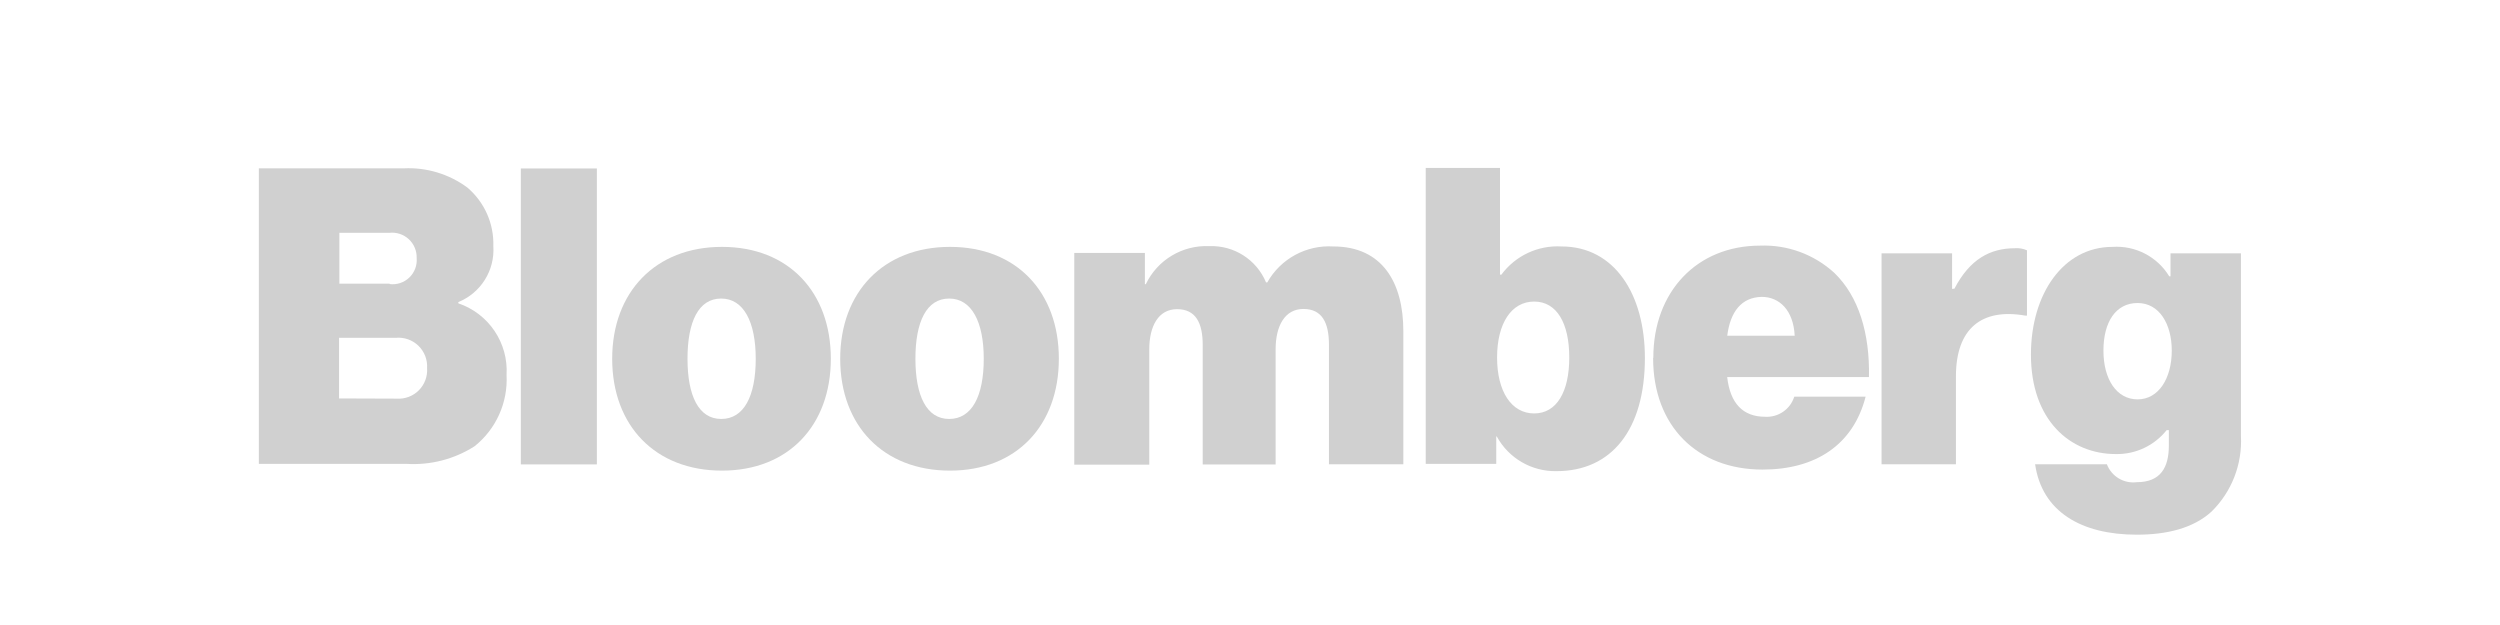
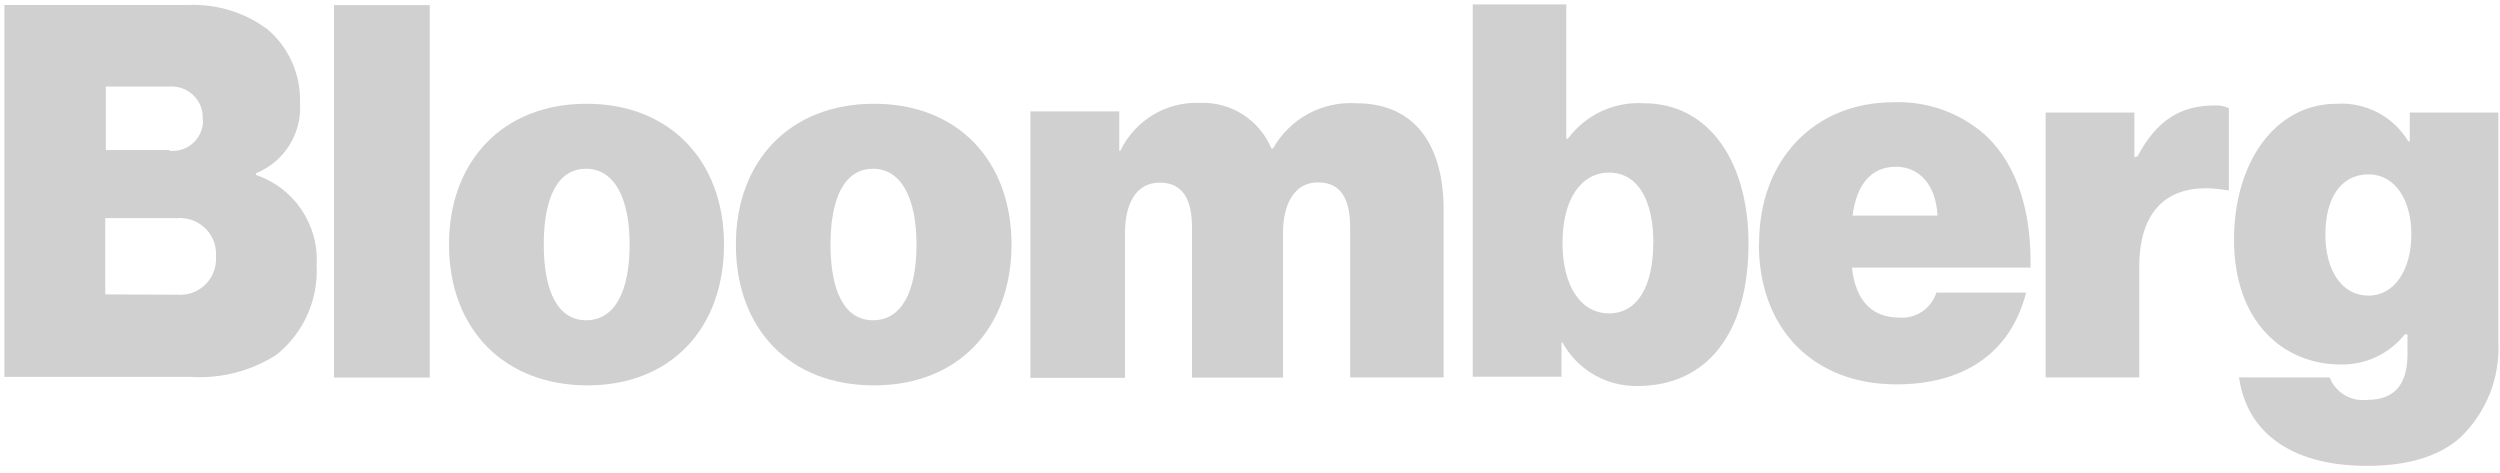
- <svg xmlns="http://www.w3.org/2000/svg" width="200px" height="50px" id="Layer_1" data-name="Layer 1" viewBox="0 0 200 60">
+ <svg xmlns="http://www.w3.org/2000/svg" id="Layer_1" data-name="Layer 1" viewBox="0 0 200 37.79">
  <defs>
    <style>.cls-1{fill:#d0d0d0;}</style>
  </defs>
-   <path class="cls-1" d="M4.83,16.16H18.77A9.5,9.5,0,0,1,24.86,18a7.08,7.08,0,0,1,2.5,5.62A5.41,5.41,0,0,1,24,29v.12A6.83,6.83,0,0,1,28.63,36a8.2,8.2,0,0,1-3.07,6.84A10.9,10.9,0,0,1,19,44.53H4.85V16.16ZM17.39,27.27A2.32,2.32,0,0,0,20,24.77a2.36,2.36,0,0,0-2.62-2.42h-4.8v4.88h4.84Zm.7,11A2.74,2.74,0,0,0,21,35.34a2.75,2.75,0,0,0-3-2.91H12.55v5.82ZM30,16.17h7.3V44.58H30Z" />
-   <path id="A" class="cls-1" d="M38.77,34.44c0-6.39,4.14-10.74,10.54-10.74s10.45,4.35,10.45,10.74S55.7,45.18,49.31,45.18,38.77,40.88,38.77,34.44Zm13.78,0c0-3.52-1.15-5.78-3.32-5.78S46,30.88,46,34.44s1.07,5.78,3.24,5.78S52.55,38.05,52.55,34.44Z" />
-   <path class="cls-1" d="M60.66,34.44c0-6.39,4.14-10.74,10.54-10.74s10.45,4.35,10.45,10.74S77.59,45.18,71.2,45.18,60.66,40.88,60.66,34.44Zm13.78,0c0-3.52-1.15-5.78-3.32-5.78s-3.24,2.22-3.24,5.78,1.07,5.78,3.24,5.78S74.44,38.05,74.44,34.44Z" />
-   <path class="cls-1" d="M83.13,24.28h6.78v3H90a6.43,6.43,0,0,1,6.09-3.65,5.66,5.66,0,0,1,5.45,3.48h.12A6.8,6.8,0,0,1,108,23.66c4.71,0,6.72,3.48,6.72,8.12V44.57h-7.14V33.09c0-2.09-.65-3.43-2.45-3.43s-2.67,1.65-2.67,3.86V44.59h-7V33.11c0-2.09-.66-3.43-2.46-3.43s-2.67,1.64-2.67,3.86V44.61H83.13V24.28ZM123.72,41.9h-.08v2.63h-6.77V16.12H124V26.37h.13a6.7,6.7,0,0,1,5.78-2.71c5.08,0,8,4.59,8,10.7,0,6.89-3.2,10.87-8.48,10.87a6.39,6.39,0,0,1-5.74-3.33Zm6.93-7.58c0-3.28-1.19-5.37-3.37-5.37s-3.56,2.09-3.56,5.37,1.39,5.37,3.56,5.37S130.65,37.6,130.65,34.32Zm8.07,0c0-6.31,4.18-10.74,10.25-10.74a10,10,0,0,1,7.13,2.62c2.34,2.26,3.41,5.82,3.32,10H145.81c.29,2.54,1.52,3.81,3.65,3.81a2.76,2.76,0,0,0,2.79-1.93h6.85c-1.19,4.63-4.8,7-9.9,7-6.27,0-10.5-4.18-10.5-10.7Zm7.09-2.09h6.48c-.12-2.46-1.48-3.73-3.16-3.73C147.17,28.54,146.1,29.93,145.81,32.27Zm21.69-4.51h.12c1.48-2.83,3.41-3.89,5.83-3.89a2.37,2.37,0,0,1,1.14.2V30.3h-.16c-4.18-.74-6.66,1.23-6.66,5.82v8.45h-7.14V24.32h6.77v3.42Z" />
-   <path class="cls-1" d="M175.42,44.57h6.84a2.71,2.71,0,0,0,2.87,1.72c2.3,0,3.08-1.43,3.08-3.52V41.29H188a6.08,6.08,0,0,1-4.88,2.3c-4.38,0-8.15-3.24-8.15-9.55,0-5.83,3.11-10.34,7.83-10.34a5.92,5.92,0,0,1,5.45,2.83h.12V24.32h6.76V41.86a9.48,9.48,0,0,1-2.83,7.26c-1.76,1.6-4.3,2.21-7.17,2.21-5.33,0-9.1-2.21-9.76-6.76Zm13.07-10.91c0-2.54-1.19-4.57-3.28-4.57s-3.28,1.81-3.28,4.57,1.27,4.68,3.28,4.68S188.49,36.33,188.49,33.66Z" />
+   <path class="cls-1" d="M.33.4H15a9.94,9.94,0,0,1,6.38,1.93A7.4,7.4,0,0,1,24,8.22a5.66,5.66,0,0,1-3.52,5.64V14a7.15,7.15,0,0,1,4.85,7.21,8.6,8.6,0,0,1-3.21,7.17,11.38,11.38,0,0,1-6.88,1.77H.35V.4ZM13.5,12.05A2.43,2.43,0,0,0,16.22,10a2.35,2.35,0,0,0,0-.53,2.48,2.48,0,0,0-2.4-2.55,2,2,0,0,0-.35,0h-5V12h5.08Zm.73,11.53a2.87,2.87,0,0,0,3.05-2.68,2.54,2.54,0,0,0,0-.39,2.88,2.88,0,0,0-2.69-3.06,2.26,2.26,0,0,0-.45,0H8.42v6.1ZM26.72.41h7.66V30.2H26.72Z" />
+   <path id="A" class="cls-1" d="M35.92,19.56c0-6.7,4.34-11.26,11-11.26s11,4.56,11,11.26S53.67,30.83,47,30.83,35.92,26.32,35.92,19.56Zm14.45,0c0-3.69-1.21-6.06-3.49-6.06s-3.38,2.33-3.38,6.06,1.12,6.06,3.39,6.06S50.37,23.35,50.37,19.56Z" />
+   <path class="cls-1" d="M58.87,19.56c0-6.7,4.34-11.26,11.05-11.26s11,4.56,11,11.26-4.26,11.27-11,11.27S58.87,26.32,58.87,19.56Zm14.45,0c0-3.69-1.21-6.06-3.48-6.06s-3.4,2.33-3.4,6.06,1.12,6.06,3.4,6.06S73.32,23.35,73.32,19.56Z" />
+   <path class="cls-1" d="M82.43,8.91h7.11v3.15h.09A6.75,6.75,0,0,1,96,8.23a5.93,5.93,0,0,1,5.71,3.65h.13a7.12,7.12,0,0,1,6.65-3.62c4.94,0,7,3.65,7,8.51V30.19h-7.48v-12c0-2.19-.68-3.6-2.57-3.6s-2.8,1.73-2.8,4.05V30.21H95.36v-12c0-2.19-.69-3.6-2.58-3.6S90,16.29,90,18.62V30.23H82.43ZM125,27.39h-.08v2.75h-7.1V.35h7.48V11.1h.13a7,7,0,0,1,6.06-2.84c5.33,0,8.39,4.81,8.39,11.22,0,7.22-3.35,11.4-8.89,11.4a6.72,6.72,0,0,1-6-3.49Zm7.27-7.95c0-3.44-1.25-5.63-3.54-5.63S125,16,125,19.44s1.46,5.63,3.73,5.63S132.26,22.88,132.26,19.44Zm8.46,0c0-6.62,4.38-11.26,10.75-11.26a10.45,10.45,0,0,1,7.47,2.74c2.46,2.37,3.58,6.11,3.49,10.49H148.15c.31,2.66,1.6,4,3.83,4a2.88,2.88,0,0,0,2.93-2h7.18c-1.25,4.86-5,7.34-10.38,7.34-6.58,0-11-4.38-11-11.22Zm7.43-2.19H155c-.13-2.58-1.55-3.91-3.31-3.91-2.06,0-3.18,1.49-3.49,3.95Zm22.75-4.73H171c1.56-3,3.58-4.08,6.12-4.08a2.43,2.43,0,0,1,1.19.21v6.57h-.17c-4.38-.77-7,1.29-7,6.11v8.86h-7.49V9h7.1v3.59Z" />
+   <path class="cls-1" d="M179.2,30.19h7.17a2.86,2.86,0,0,0,3,1.8c2.42,0,3.23-1.5,3.23-3.69V26.75h-.22a6.38,6.38,0,0,1-5.11,2.41c-4.6,0-8.55-3.4-8.55-10C178.73,13,182,8.3,186.94,8.3a6.23,6.23,0,0,1,5.72,3h.12V9h7.09V27.34a9.93,9.93,0,0,1-3,7.62c-1.84,1.67-4.51,2.31-7.52,2.31-5.58,0-9.54-2.31-10.23-7.08Zm13.71-11.44c0-2.67-1.25-4.8-3.44-4.8s-3.44,1.9-3.44,4.8,1.33,4.9,3.44,4.9,3.44-2.1,3.44-4.9Z" />
</svg>
